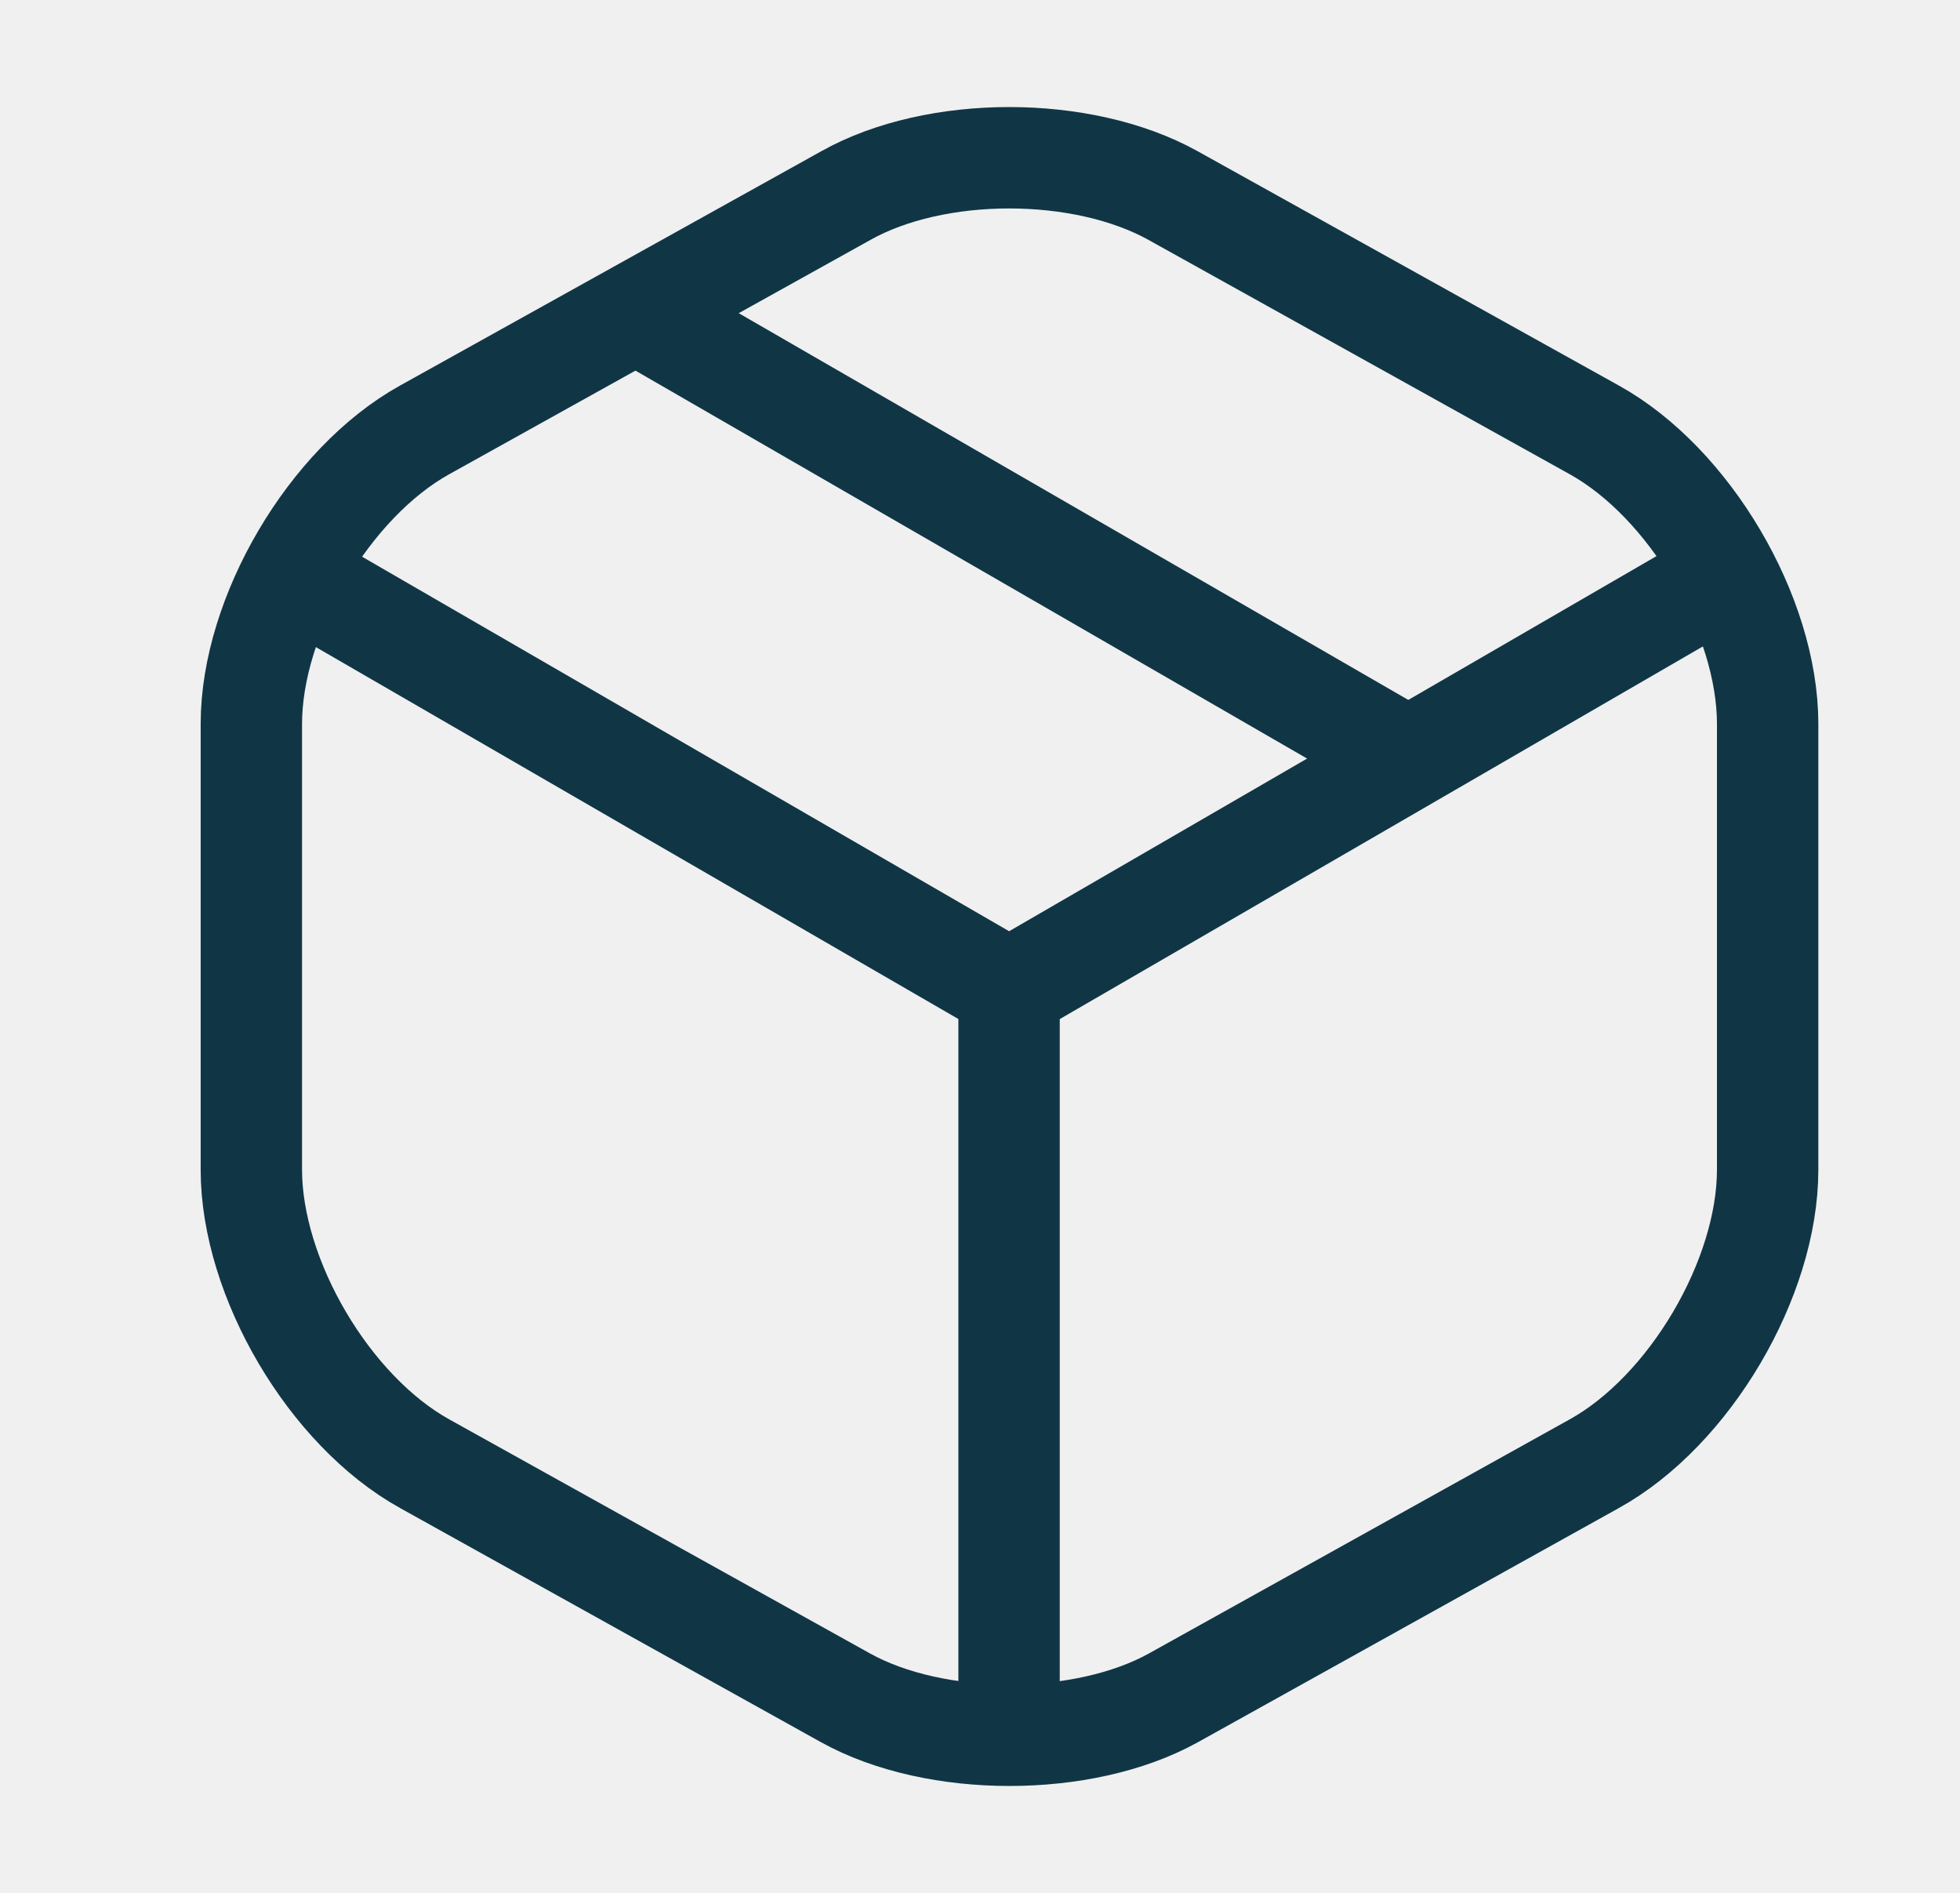
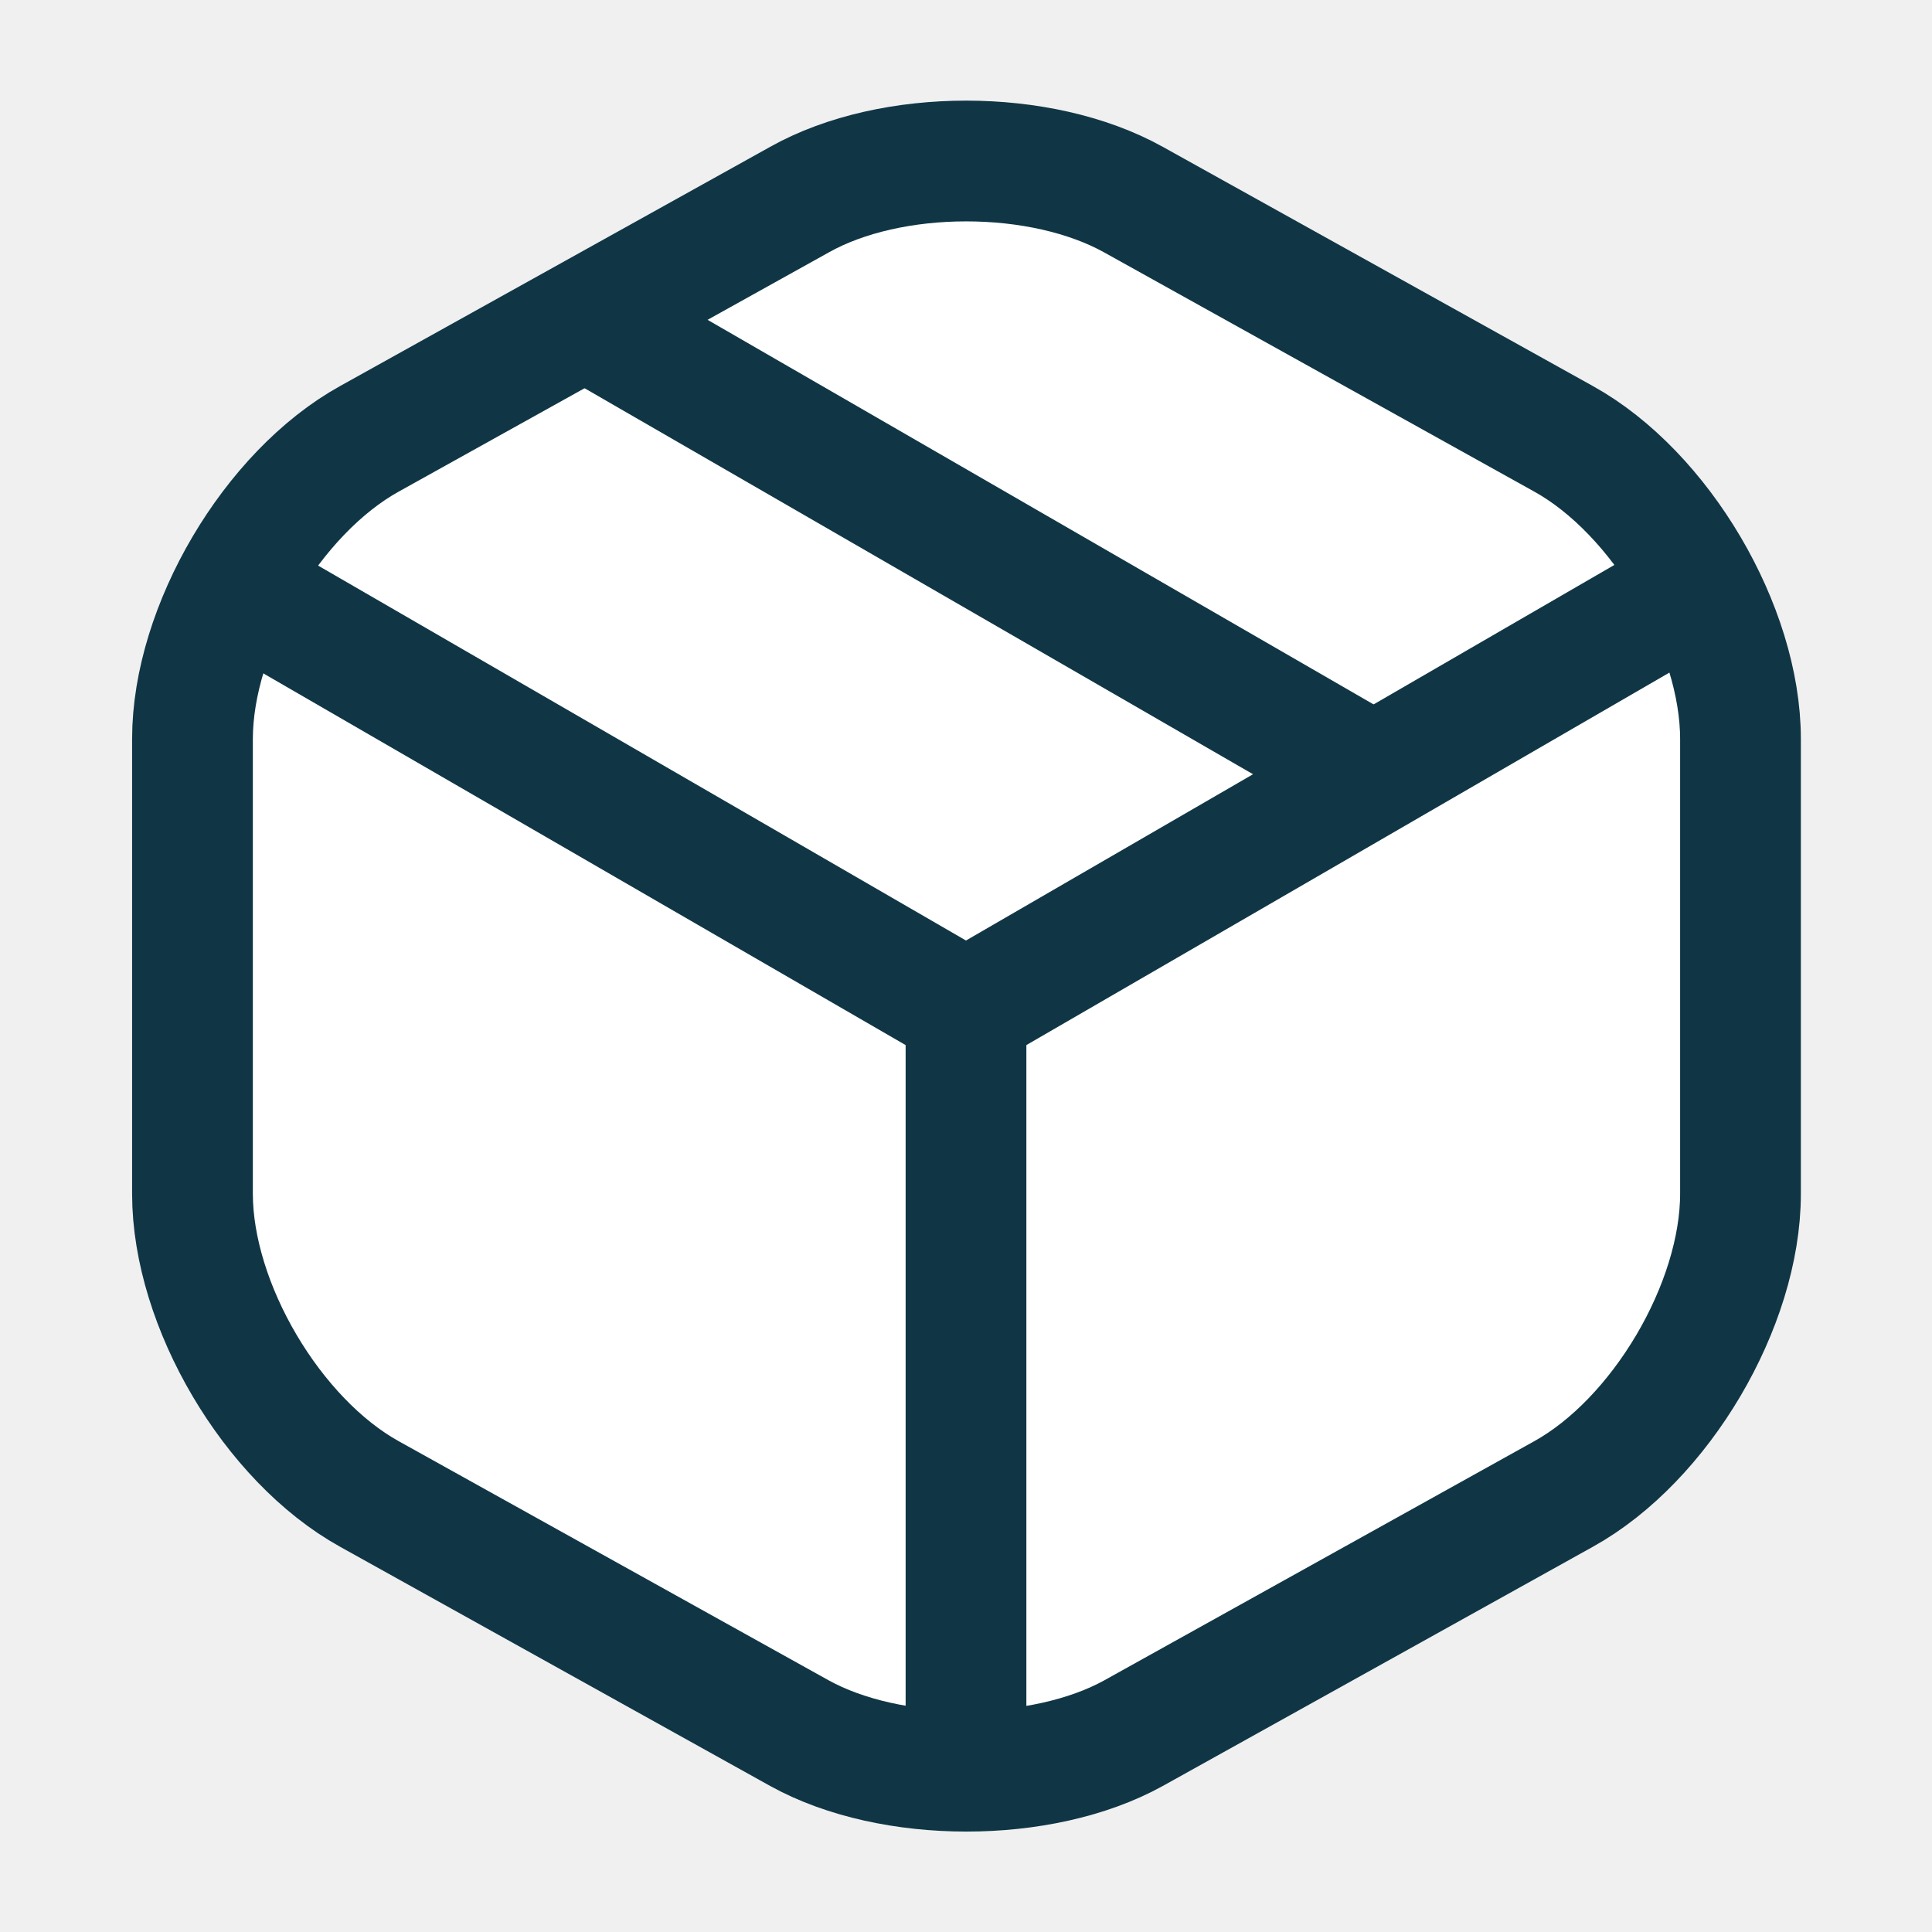
- <svg xmlns="http://www.w3.org/2000/svg" width="29" height="28" viewBox="0 0 29 28" fill="none">
-   <path d="M12.515 2.893L6.285 6.358C4.874 7.14 3.719 9.1 3.719 10.71V17.302C3.719 18.912 4.874 20.872 6.285 21.653L12.515 25.118C13.845 25.853 16.027 25.853 17.357 25.118L23.587 21.653C24.999 20.872 26.154 18.912 26.154 17.302V10.71C26.154 9.1 24.999 7.14 23.587 6.358L17.357 2.893C16.015 2.147 13.845 2.147 12.515 2.893Z" stroke="#103646" stroke-width="1.5" stroke-linecap="round" stroke-linejoin="round" />
-   <path d="M4.629 8.68L14.931 14.642L25.162 8.715" stroke="#103646" stroke-width="1.5" stroke-linecap="round" stroke-linejoin="round" />
-   <path d="M14.93 25.212V14.63" stroke="#103646" stroke-width="1.5" stroke-linecap="round" stroke-linejoin="round" />
-   <path d="M20.763 11.177L9.691 4.783" stroke="#103646" stroke-width="1.5" stroke-linecap="round" stroke-linejoin="round" />
+ <svg xmlns="http://www.w3.org/2000/svg" width="24" height="24" viewBox="0 0 24 24" fill="none">
+   <path d="M9.931 2.48L4.591 5.45C3.381 6.12 2.391 7.8 2.391 9.18V14.83C2.391 16.21 3.381 17.89 4.591 18.56L9.931 21.53C11.071 22.16 12.941 22.16 14.081 21.53L19.421 18.56C20.631 17.89 21.621 16.21 21.621 14.83V9.18C21.621 7.8 20.631 6.12 19.421 5.45L14.081 2.48C12.931 1.84 11.071 1.84 9.931 2.48Z" fill="white" stroke="#103646" stroke-width="1.5" stroke-linecap="round" stroke-linejoin="round" />
+   <path d="M3.17 7.44L12 12.55L20.77 7.47" fill="white" />
+   <path d="M3.17 7.44L12 12.55L20.77 7.47" stroke="#103646" stroke-width="1.5" stroke-linecap="round" stroke-linejoin="round" />
+   <path d="M12 21.61V12.54" stroke="#103646" stroke-width="1.5" stroke-linecap="round" stroke-linejoin="round" />
+   <path d="M17 9.58L7.51 4.1" stroke="#103646" stroke-width="1.5" stroke-linecap="round" stroke-linejoin="round" />
</svg>
